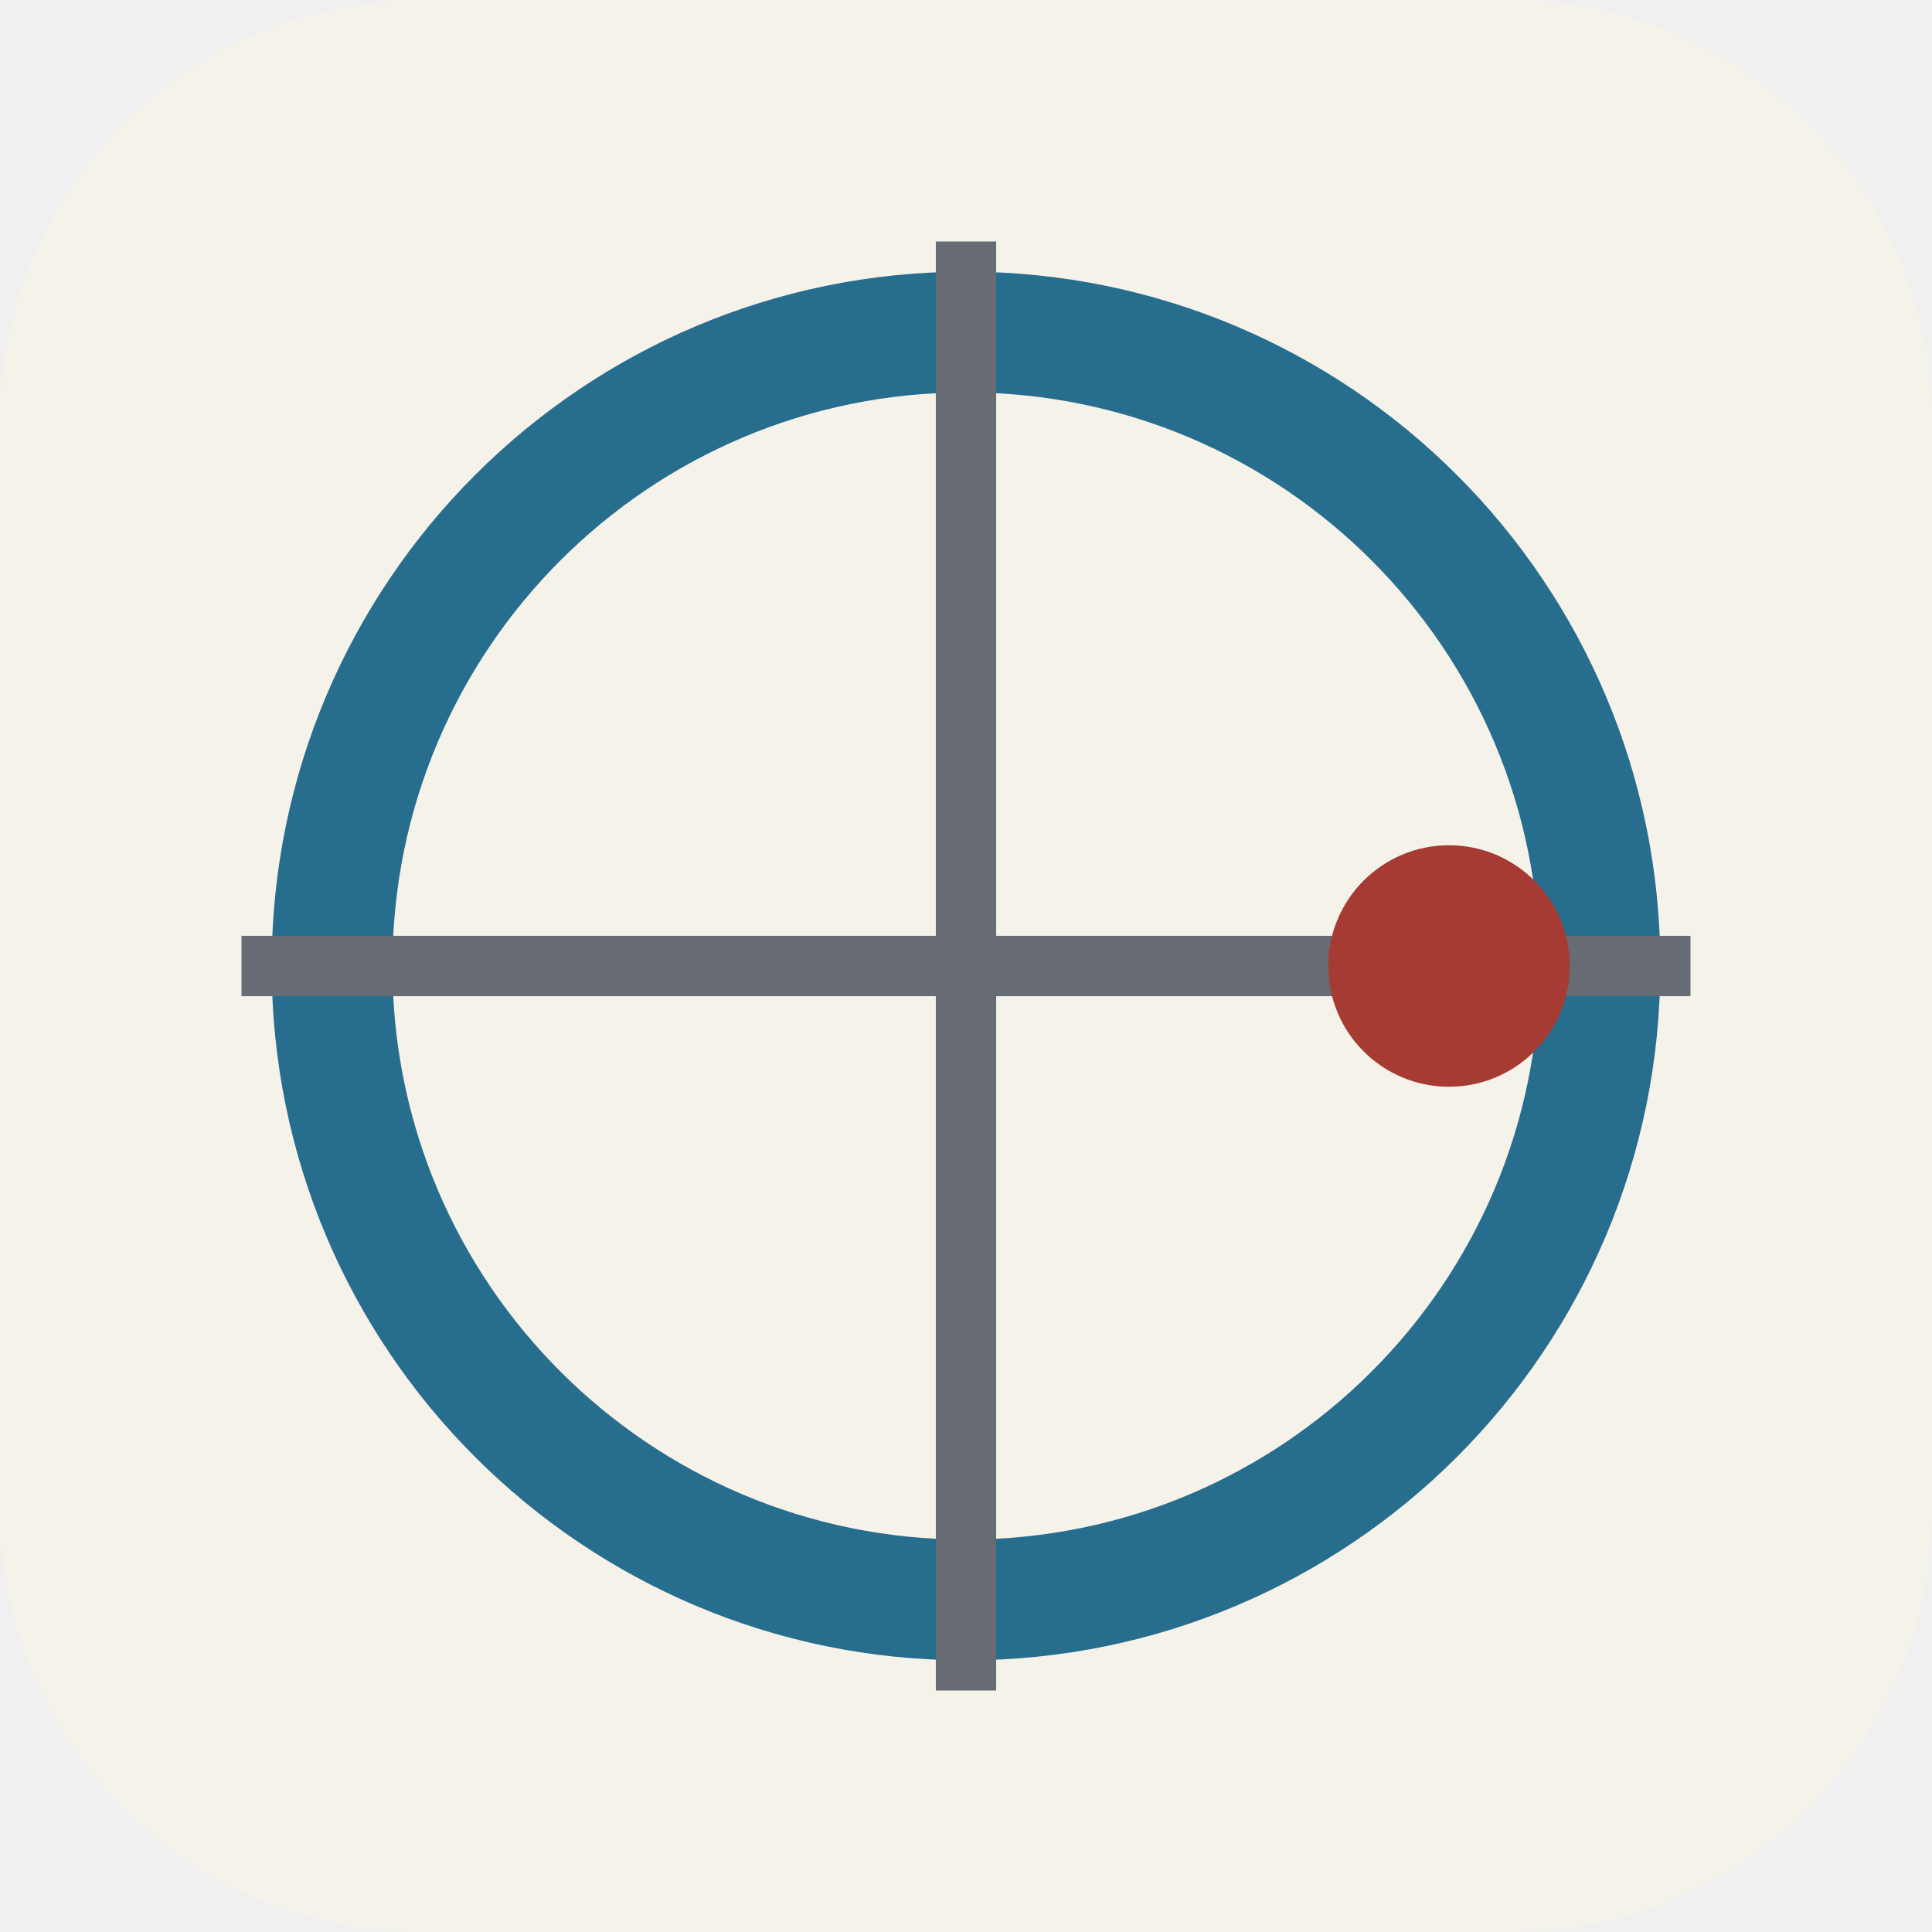
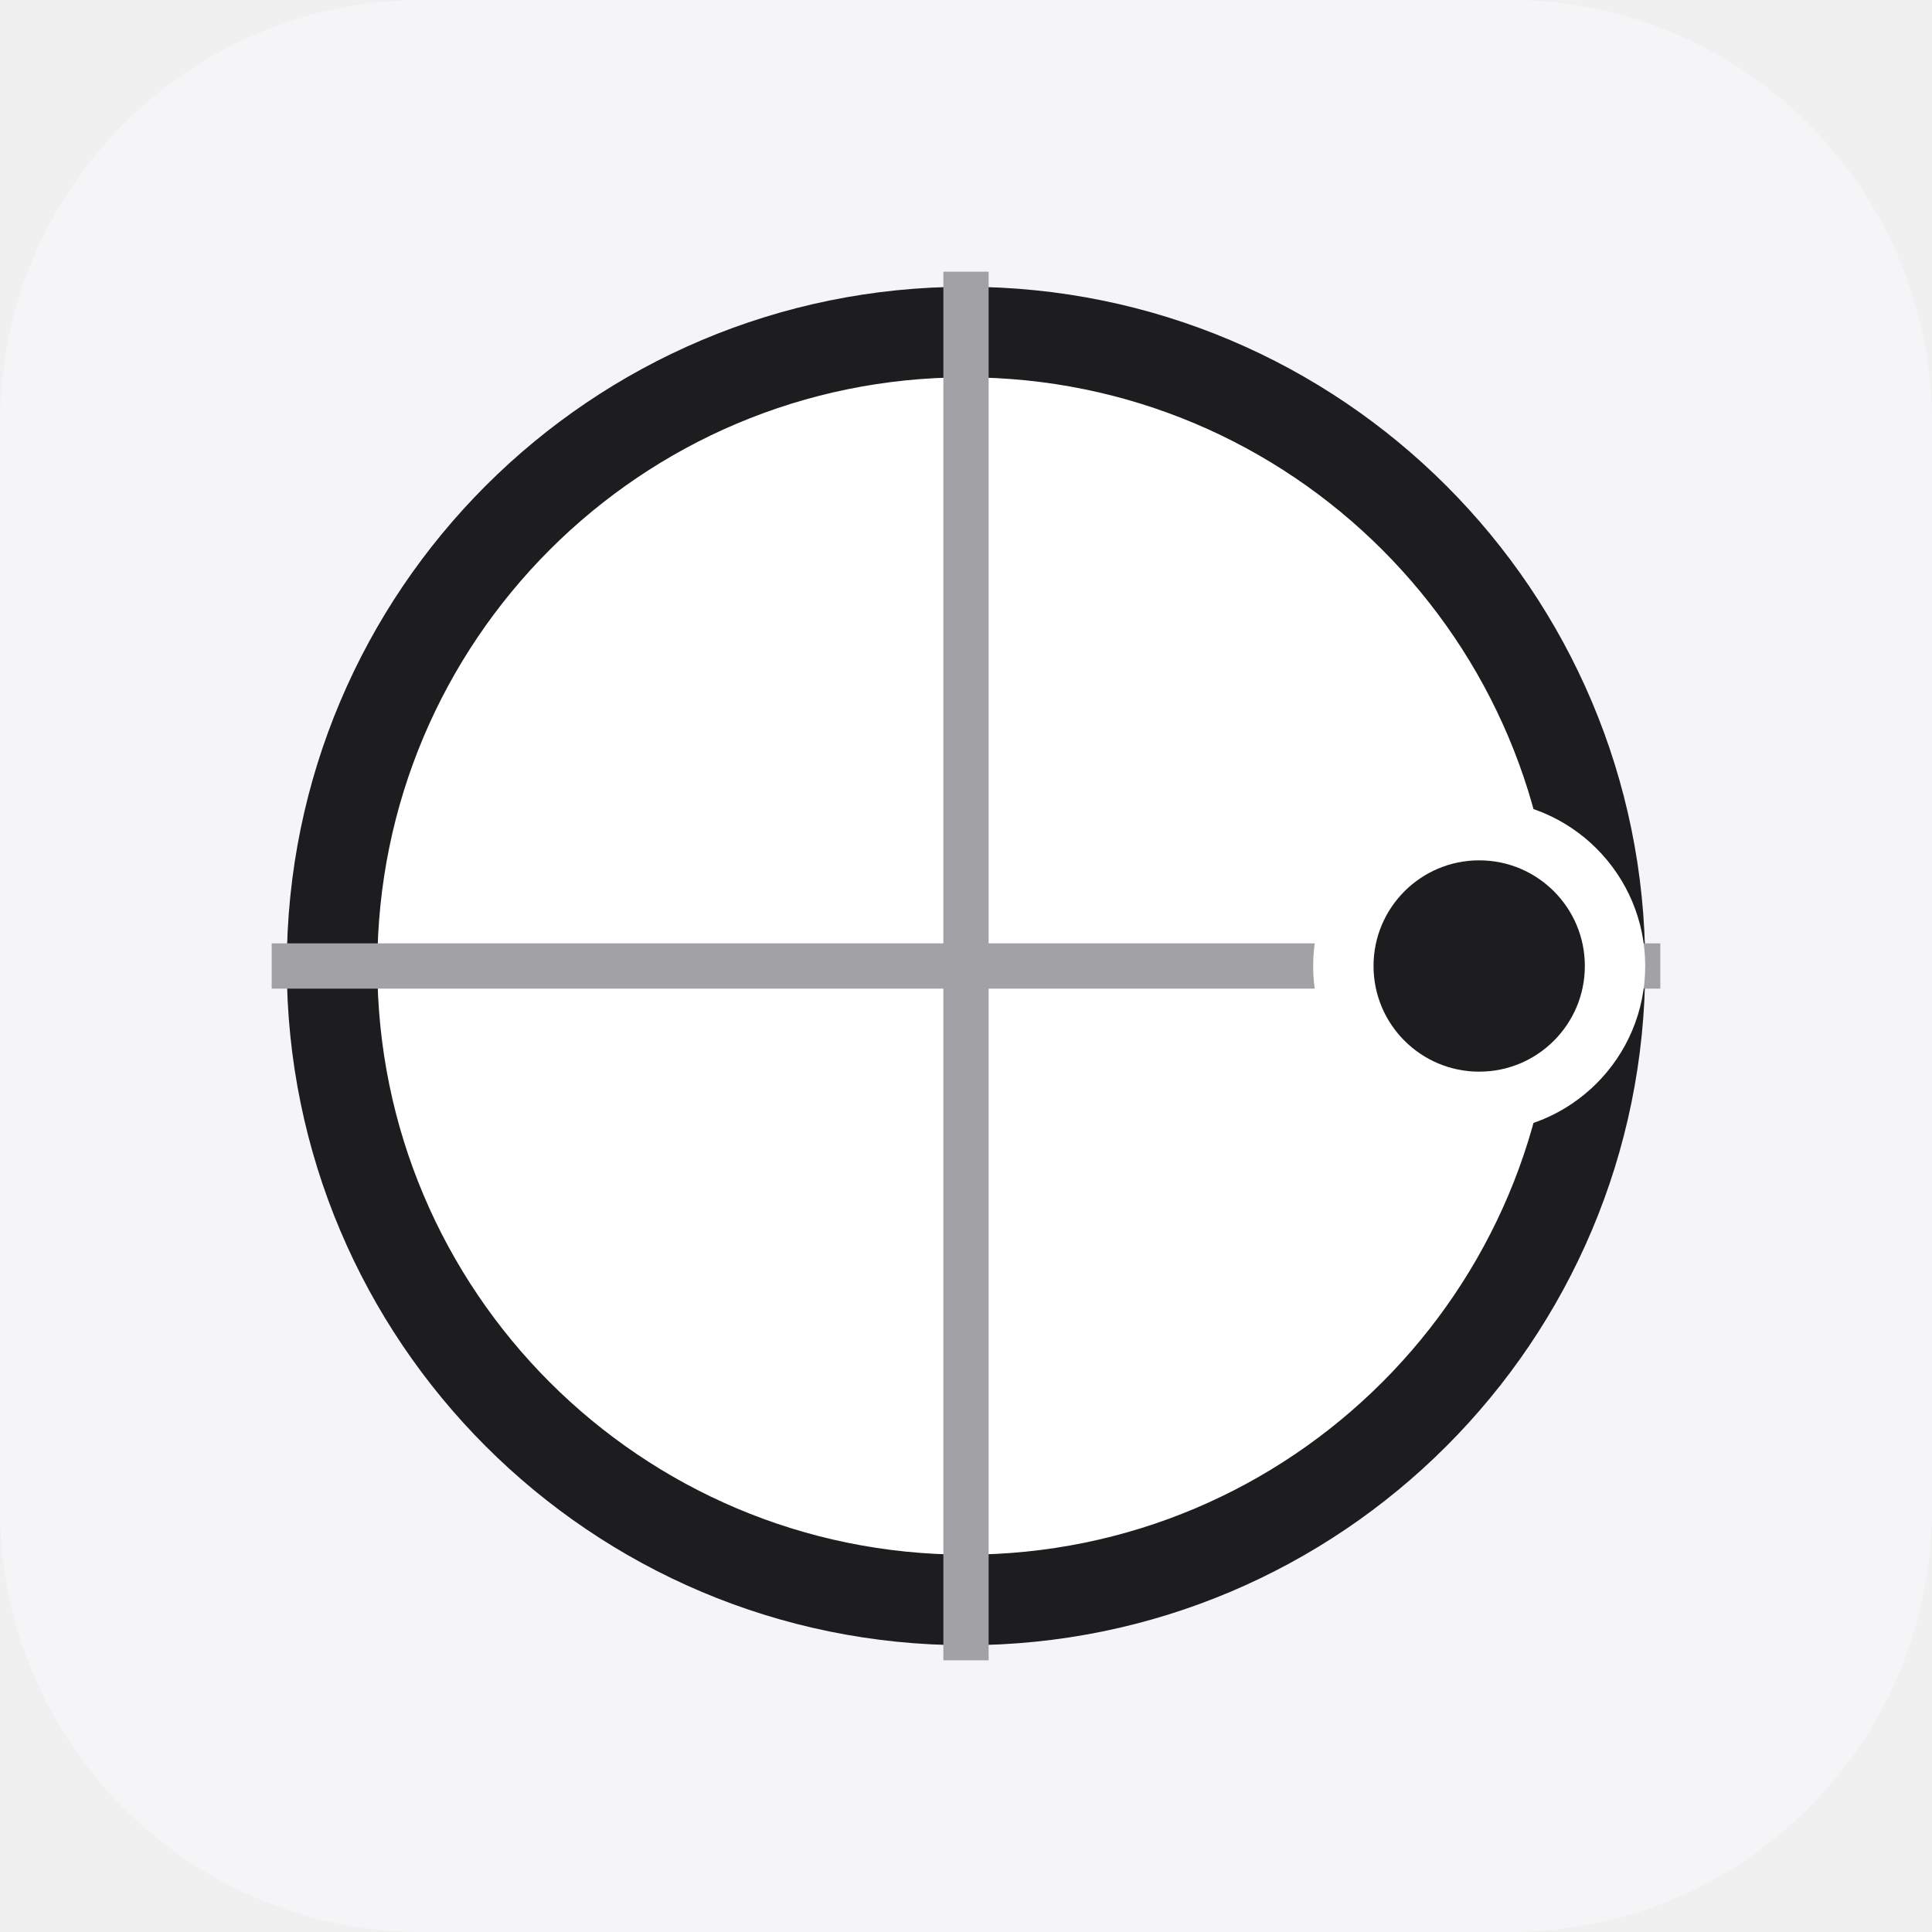
<svg xmlns="http://www.w3.org/2000/svg" viewBox="0 0 64 64">
-   <rect width="64" height="64" rx="14" fill="#f5f2ea" />
-   <circle cx="32" cy="32" r="21" fill="none" stroke="#276d8e" stroke-width="4" />
-   <path d="M8 32h48M32 8v48" stroke="#676c74" stroke-width="2" />
-   <circle cx="48" cy="32" r="4" fill="#a53b33" />
+   <rect width="64" height="64" rx="14" fill="#f5f5f7" />
+   <circle cx="32" cy="32" r="21" fill="#fff" stroke="#1d1d1f" stroke-width="3" />
+   <path d="M9 32h46M32 9v46" stroke="#a1a1a6" stroke-width="1.5" />
+   <circle cx="49" cy="32" r="4.5" fill="#1d1d1f" stroke="#fff" stroke-width="2" />
</svg>
